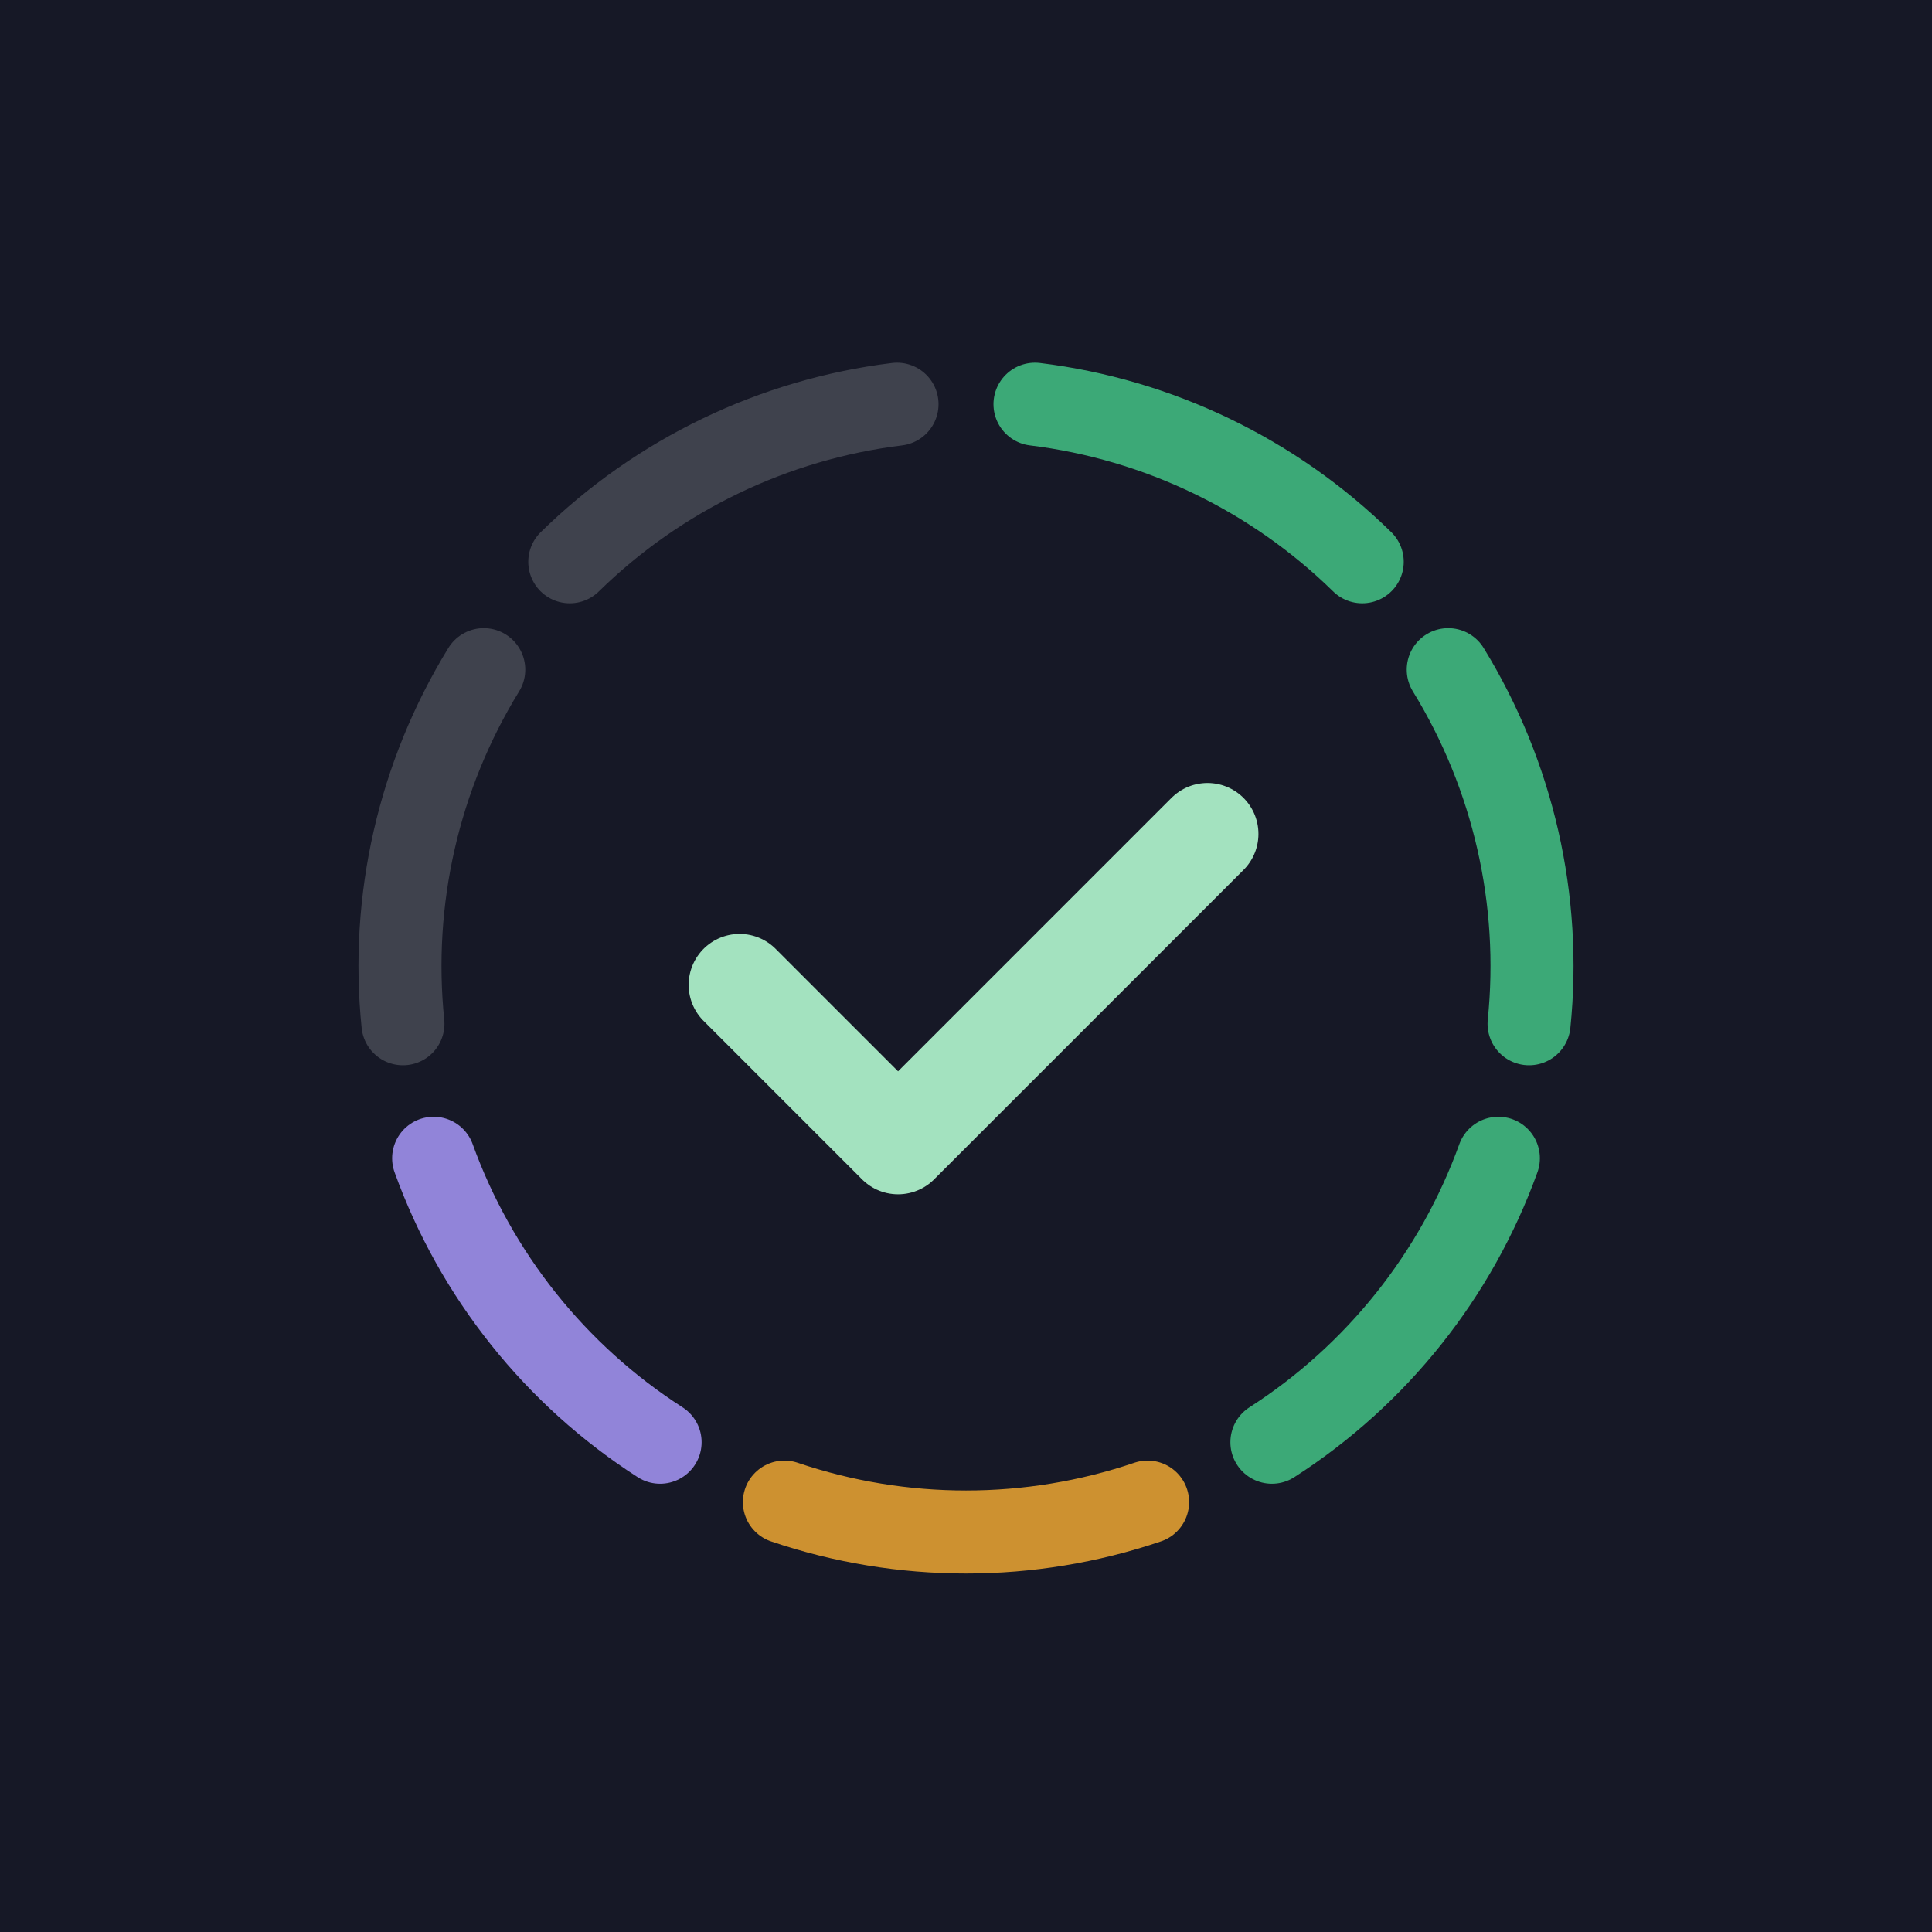
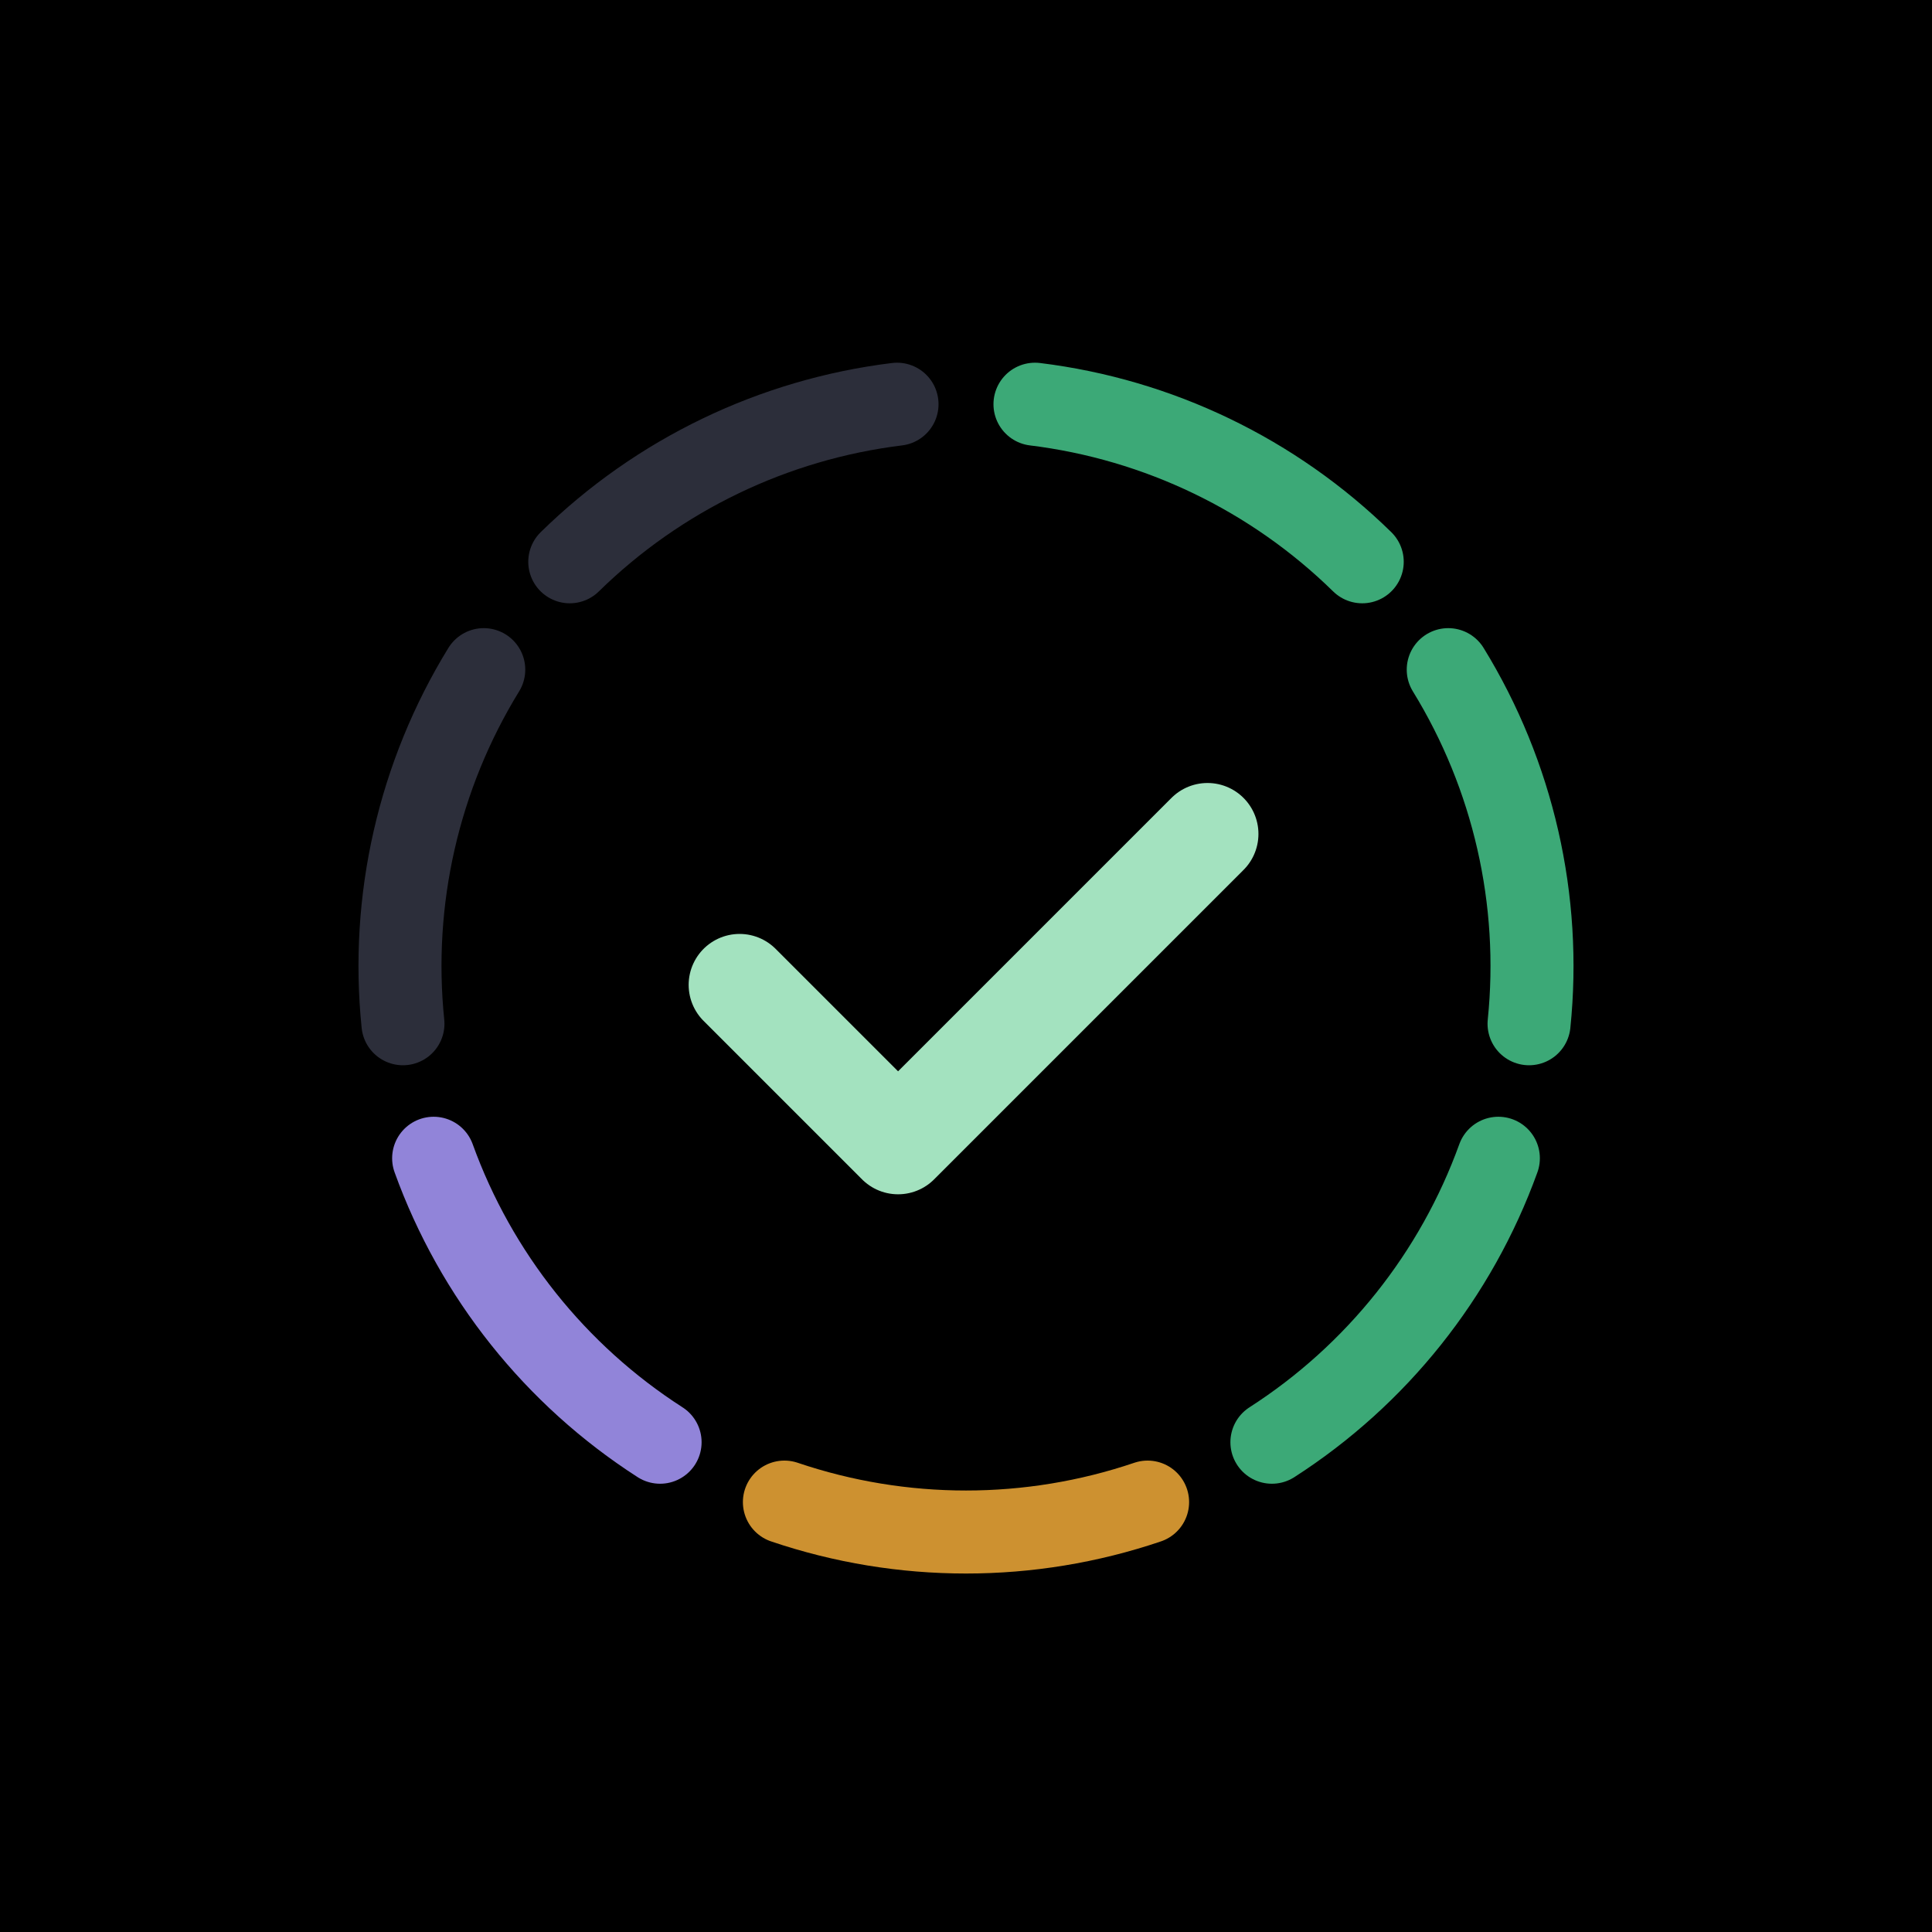
<svg xmlns="http://www.w3.org/2000/svg" viewBox="0 0 1024 1024" width="1024" height="1024">
-   <rect width="1024" height="1024" fill="#161826" />
-   <path d="M548.561 214.236 A300 300 0 0 1 722.006 297.763" fill="none" stroke="#3ca977" stroke-width="44" stroke-linecap="round" />
-   <path d="M767.596 354.932 A300 300 0 0 1 810.434 542.615" fill="none" stroke="#3ca977" stroke-width="44" stroke-linecap="round" />
-   <path d="M794.163 613.903 A300 300 0 0 1 674.135 764.413" fill="none" stroke="#3ca977" stroke-width="44" stroke-linecap="round" />
-   <path d="M608.255 796.139 A300 300 0 0 1 415.745 796.139" fill="none" stroke="#cd9130" stroke-width="44" stroke-linecap="round" />
-   <path d="M349.865 764.413 A300 300 0 0 1 229.837 613.903" fill="none" stroke="#9184d9" stroke-width="44" stroke-linecap="round" />
-   <path d="M213.566 542.615 A300 300 0 0 1 256.404 354.932" fill="none" stroke="#3f424d" stroke-width="44" stroke-linecap="round" />
-   <path d="M301.994 297.763 A300 300 0 0 1 475.439 214.236" fill="none" stroke="#3f424d" stroke-width="44" stroke-linecap="round" />
+   <rect width="1024" height="1024" fill="#000000" />
+   <path d="M548.56 214.24 A300 300 0 0 1 722.01 297.76" fill="none" stroke="#3ca977" stroke-width="44" stroke-linecap="round" />
+   <path d="M767.60 354.93 A300 300 0 0 1 810.43 542.61" fill="none" stroke="#3ca977" stroke-width="44" stroke-linecap="round" />
+   <path d="M794.16 613.90 A300 300 0 0 1 674.14 764.41" fill="none" stroke="#3ca977" stroke-width="44" stroke-linecap="round" />
+   <path d="M608.25 796.14 A300 300 0 0 1 415.75 796.14" fill="none" stroke="#cd9130" stroke-width="44" stroke-linecap="round" />
+   <path d="M349.86 764.41 A300 300 0 0 1 229.84 613.90" fill="none" stroke="#9184d9" stroke-width="44" stroke-linecap="round" />
+   <path d="M213.57 542.61 A300 300 0 0 1 256.40 354.93" fill="none" stroke="#2c2e3a" stroke-width="44" stroke-linecap="round" />
+   <path d="M301.99 297.76 A300 300 0 0 1 475.44 214.24" fill="none" stroke="#2c2e3a" stroke-width="44" stroke-linecap="round" />
  <path d="M392 522 L476 606 L640 442" fill="none" stroke="#a3e2bf" stroke-width="54" stroke-linecap="round" stroke-linejoin="round" />
</svg>
